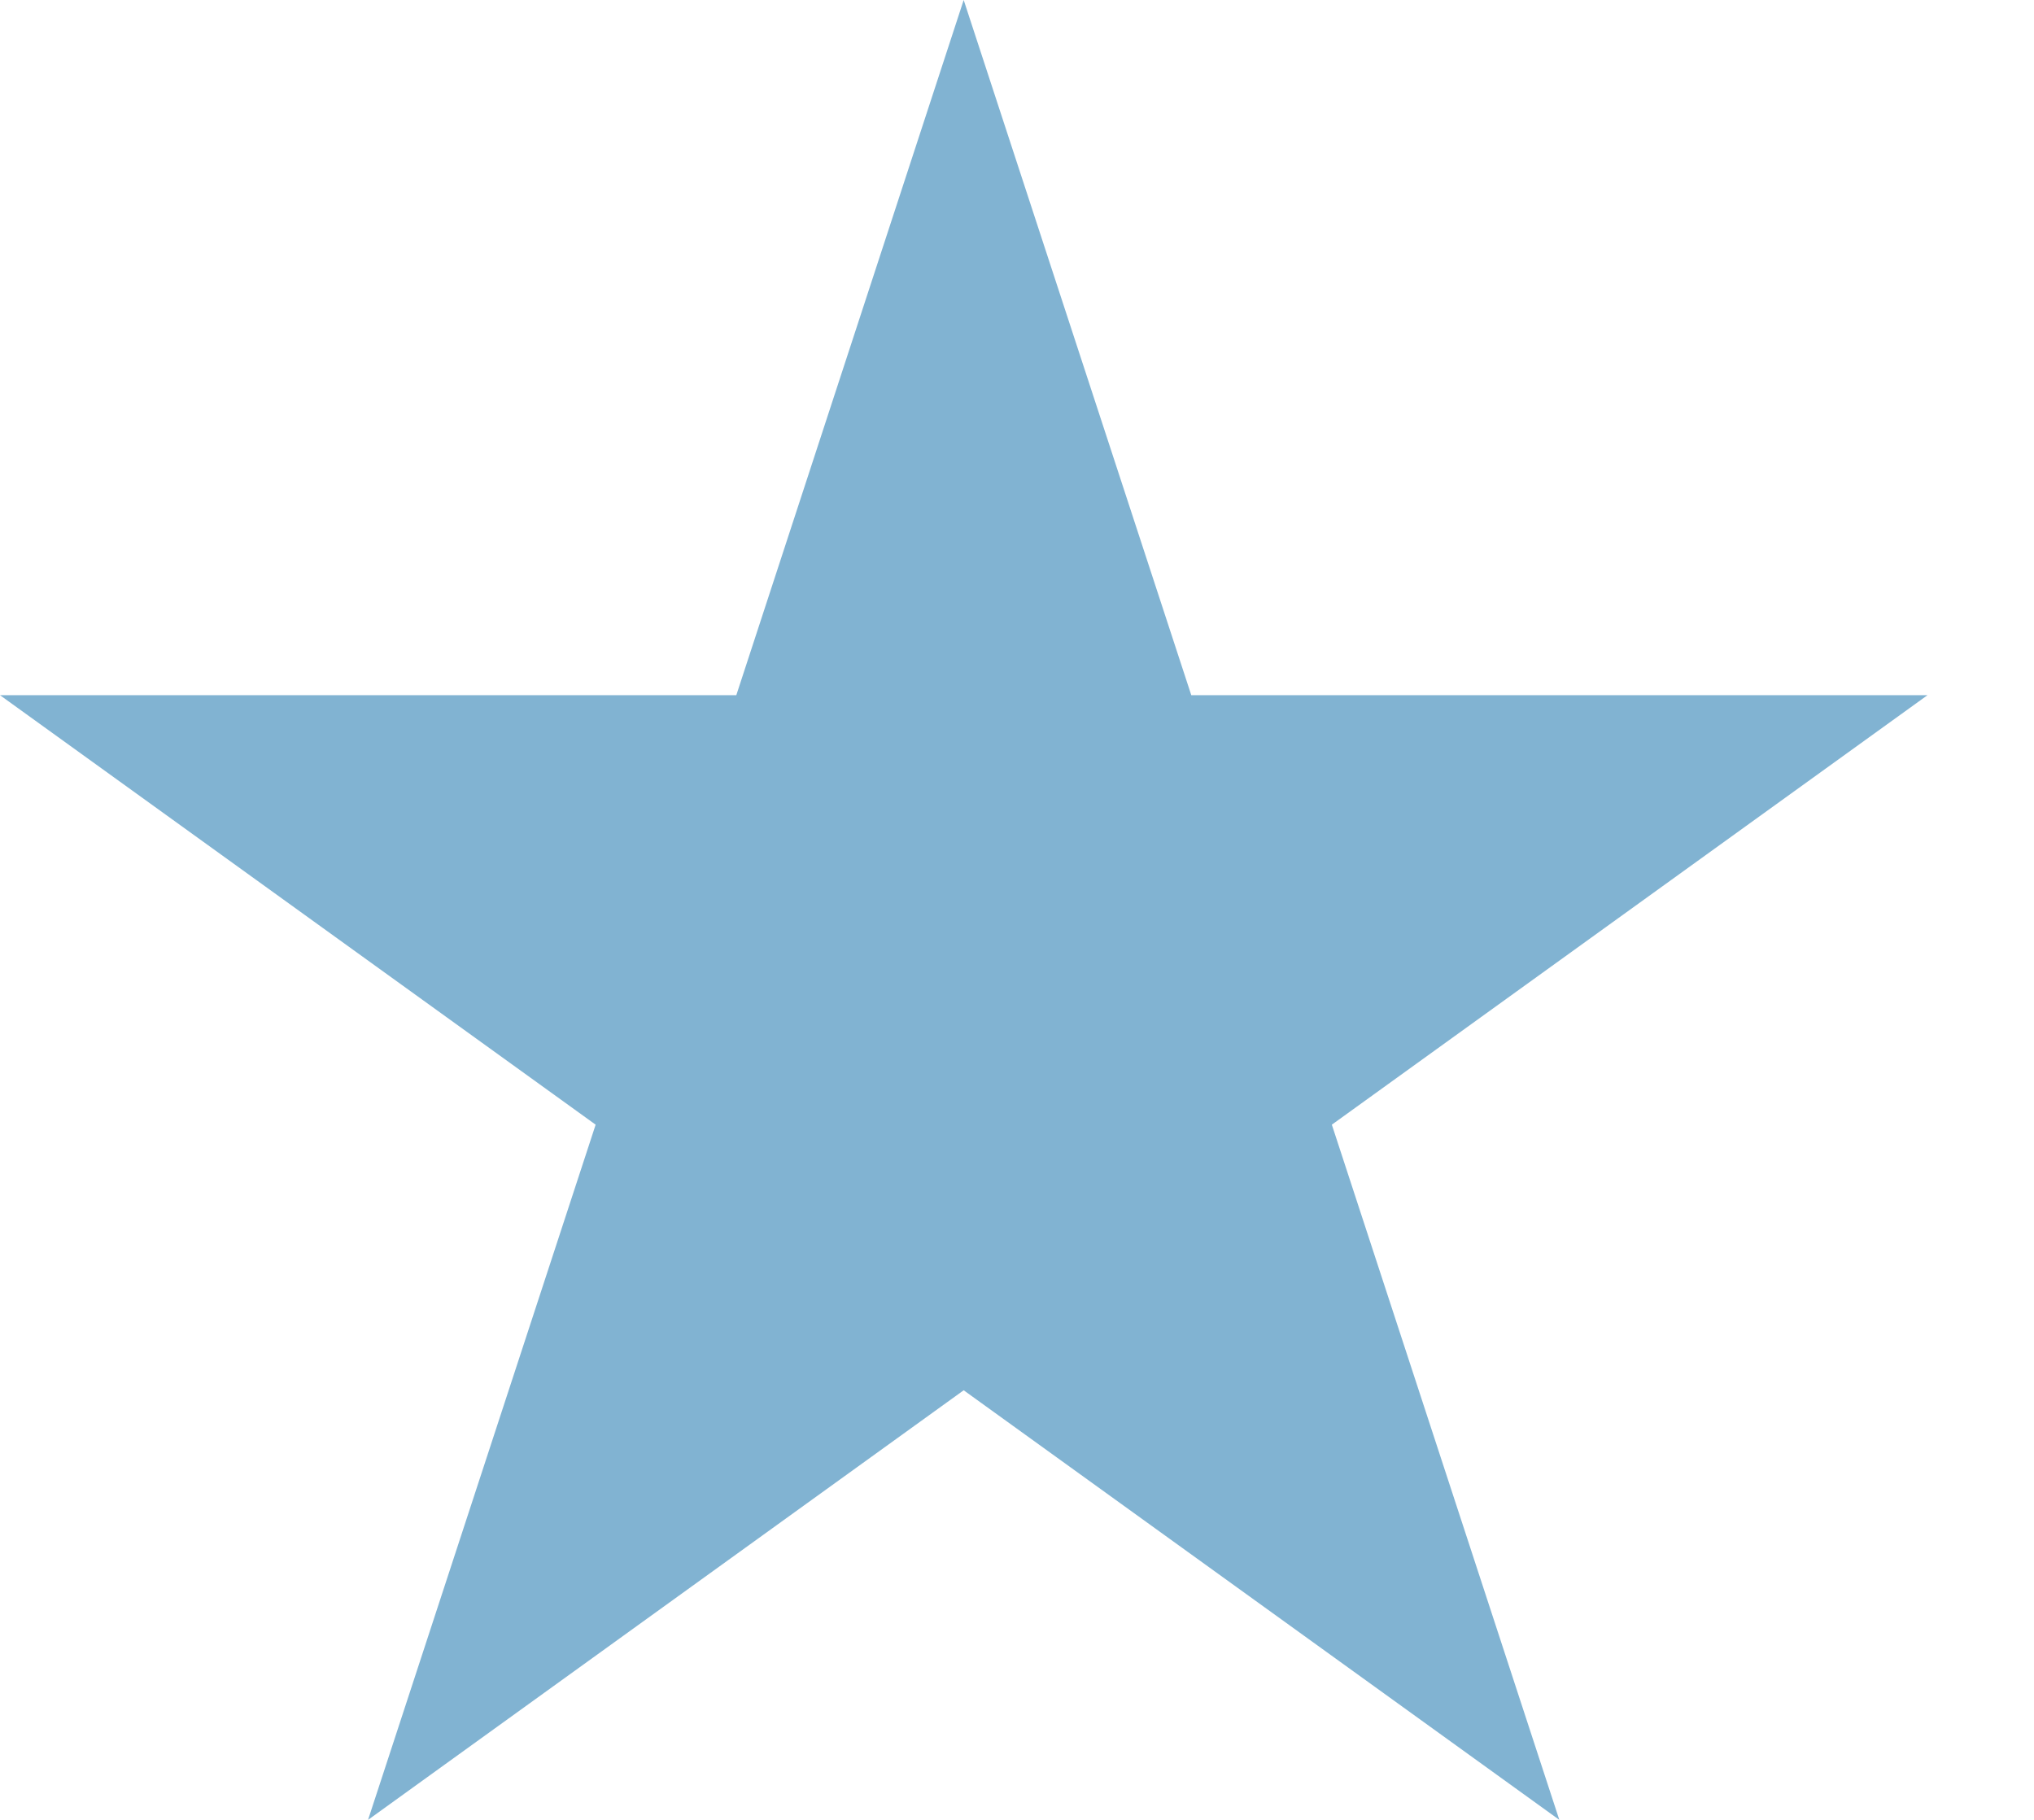
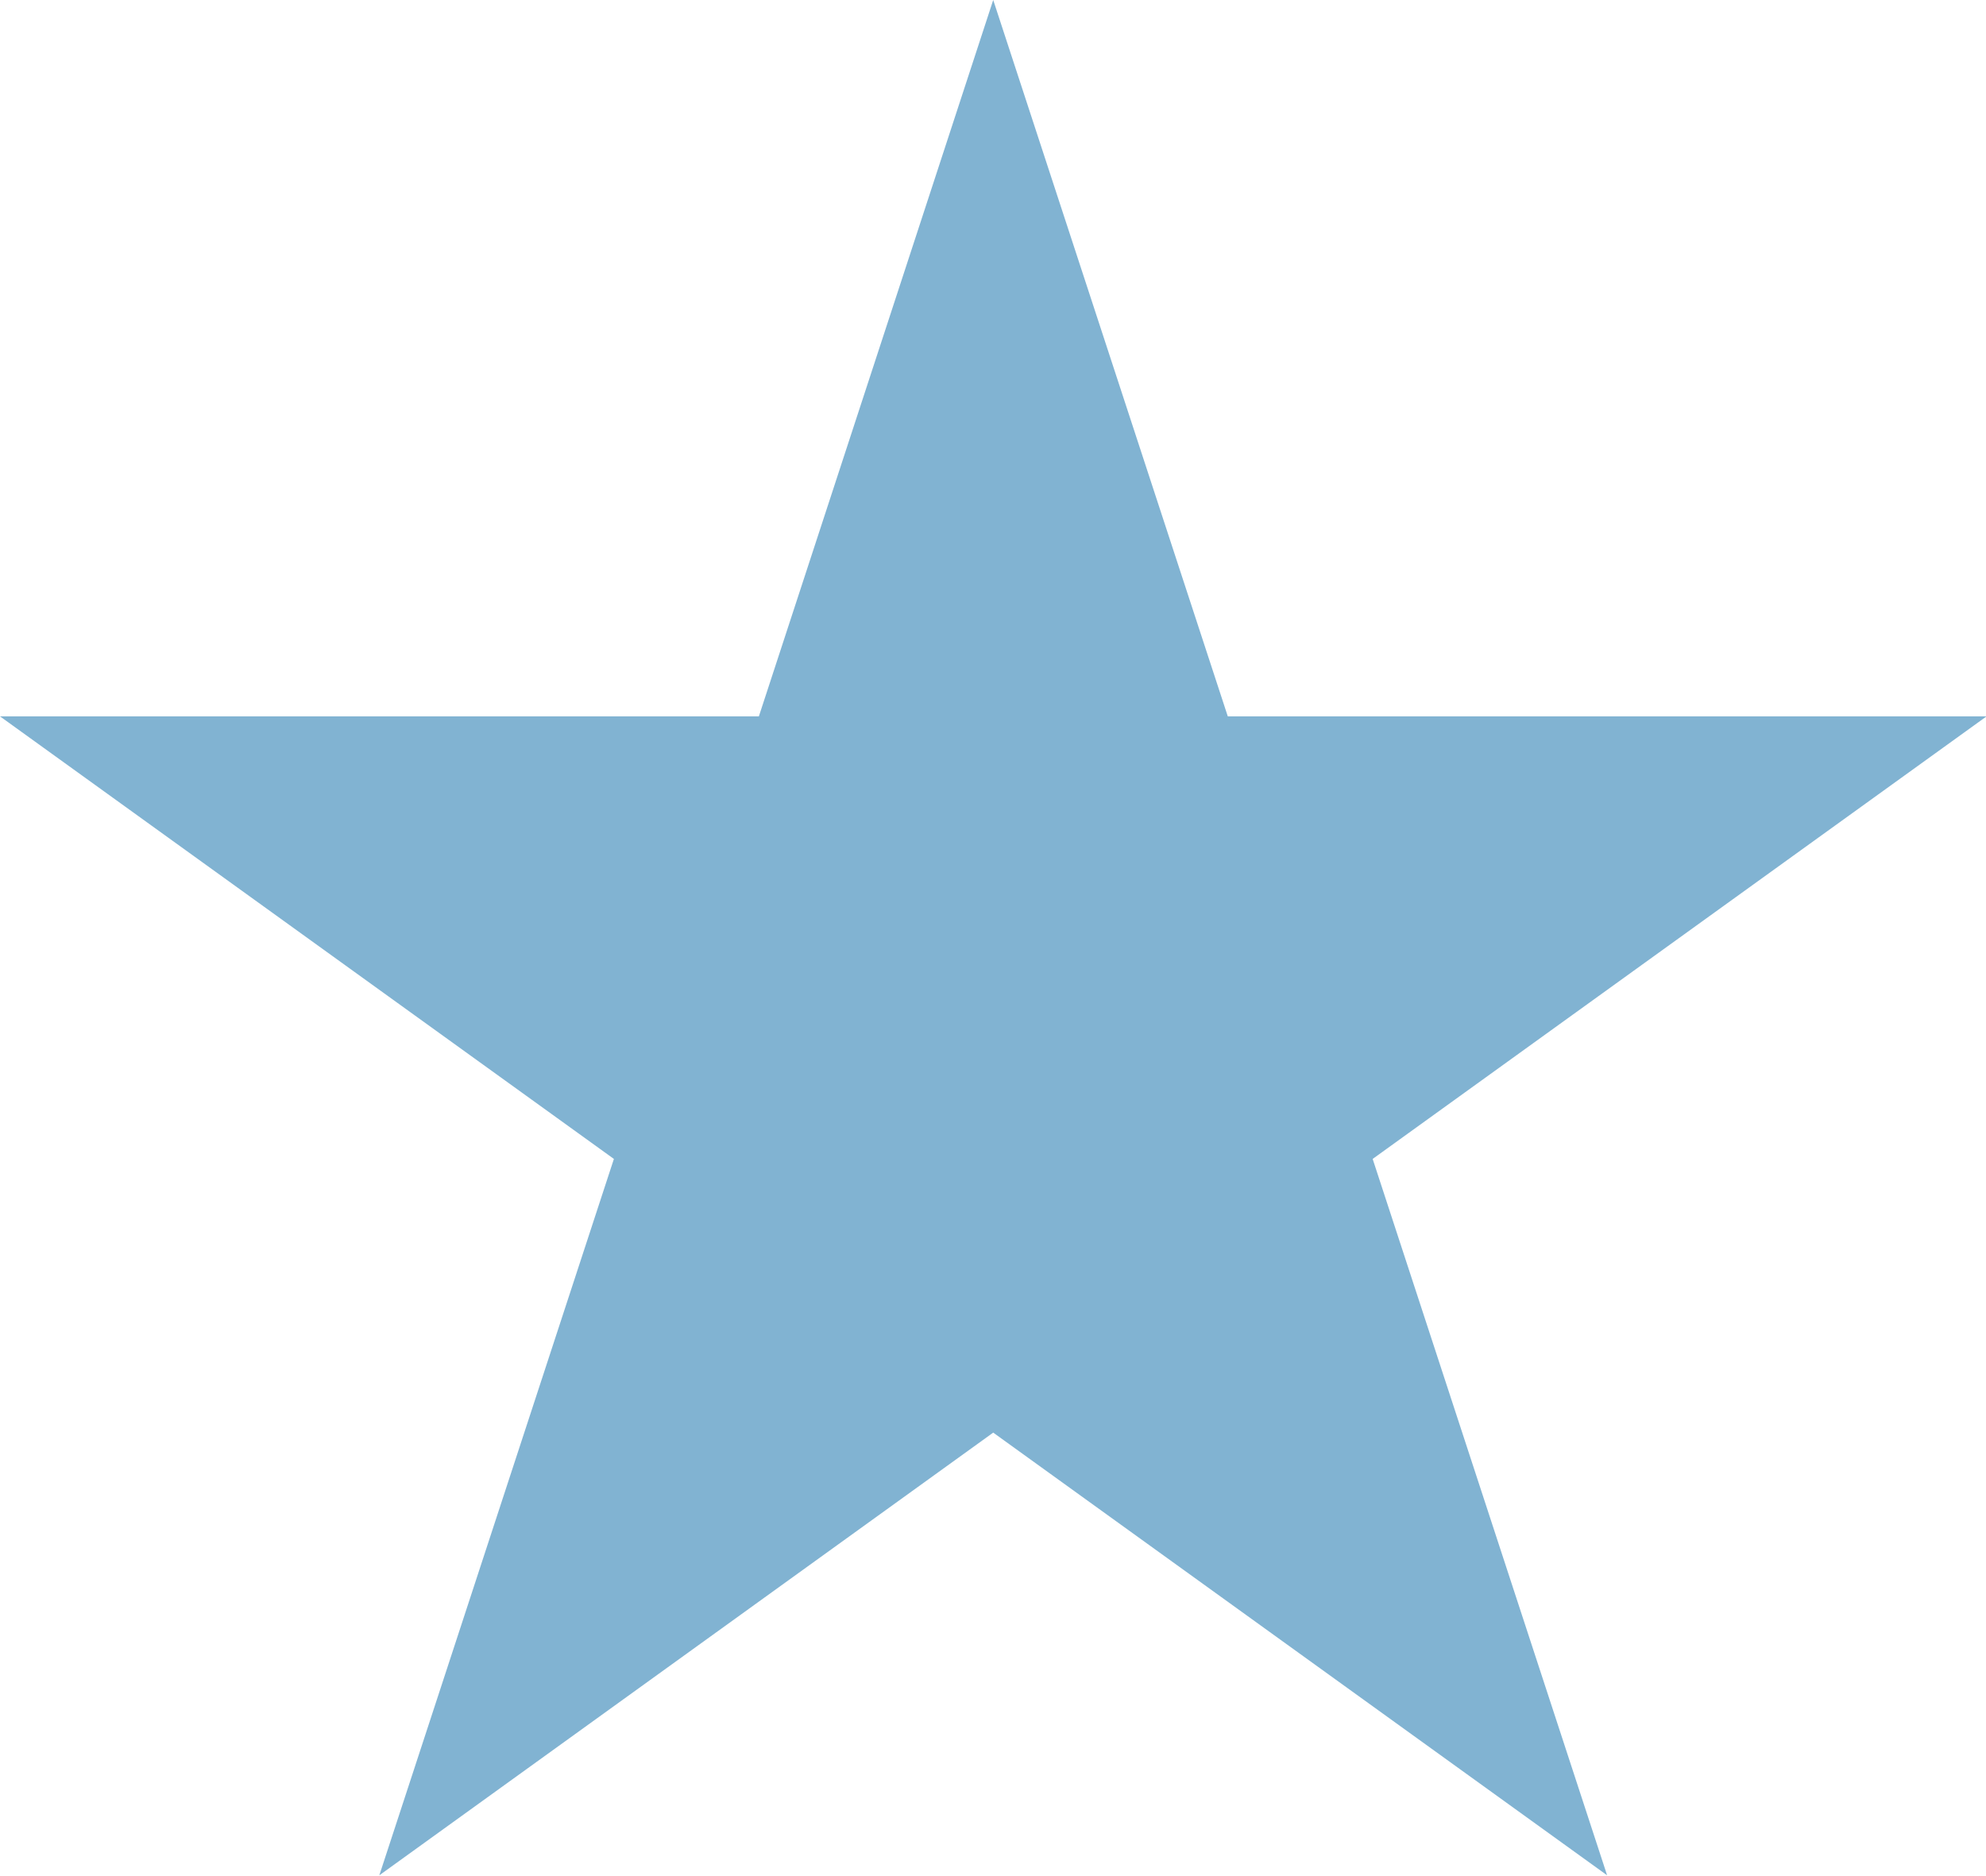
- <svg xmlns="http://www.w3.org/2000/svg" width="19" height="17" viewBox="0 0 19 17" fill="none">
-   <path d="M9.002 0L11.128 6.494H18.005L12.441 10.506L14.566 17L9.002 12.987L3.438 17L5.564 10.506L0 6.494H6.878L9.002 0Z" fill="#81B3D2" />
+ <svg xmlns="http://www.w3.org/2000/svg" width="18" height="17" viewBox="0 0 18 17">
+   <path fill="#81B3D2" d="M9.002 0l2.126 6.494h6.877l-5.564 4.012L14.566 17l-5.564-4.013L3.438 17l2.126-6.494L0 6.494h6.878z" />
</svg>
